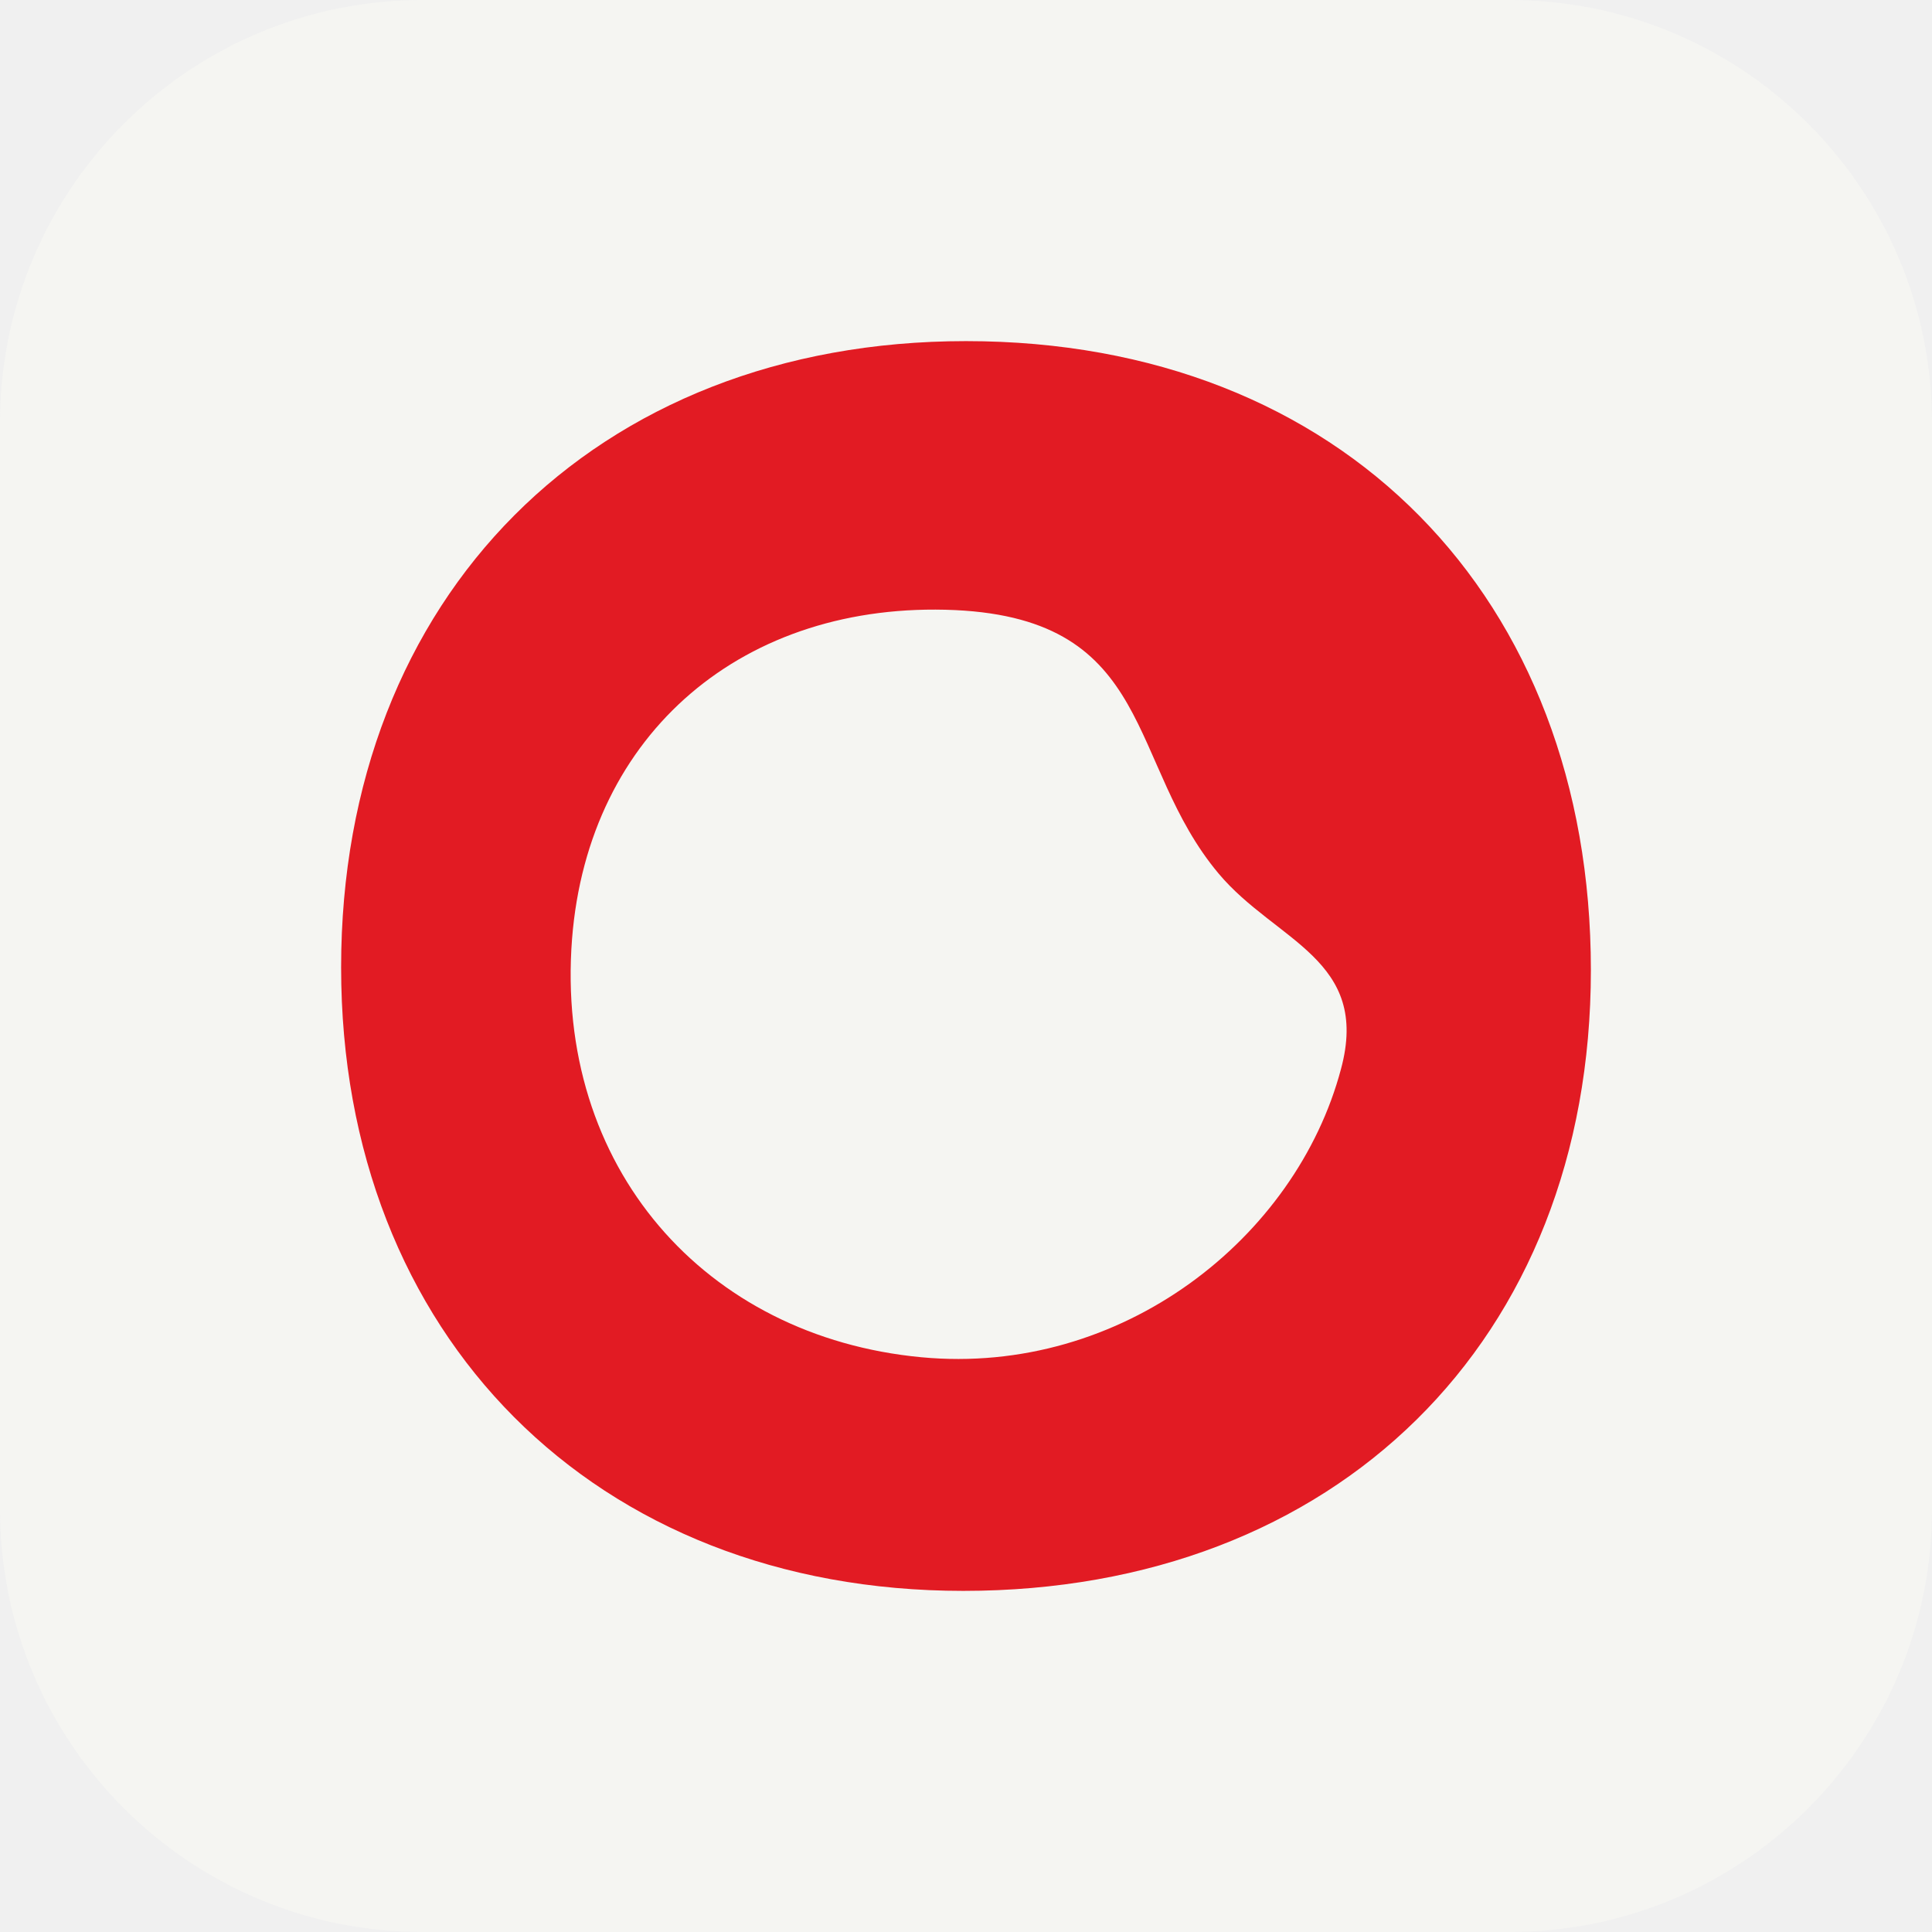
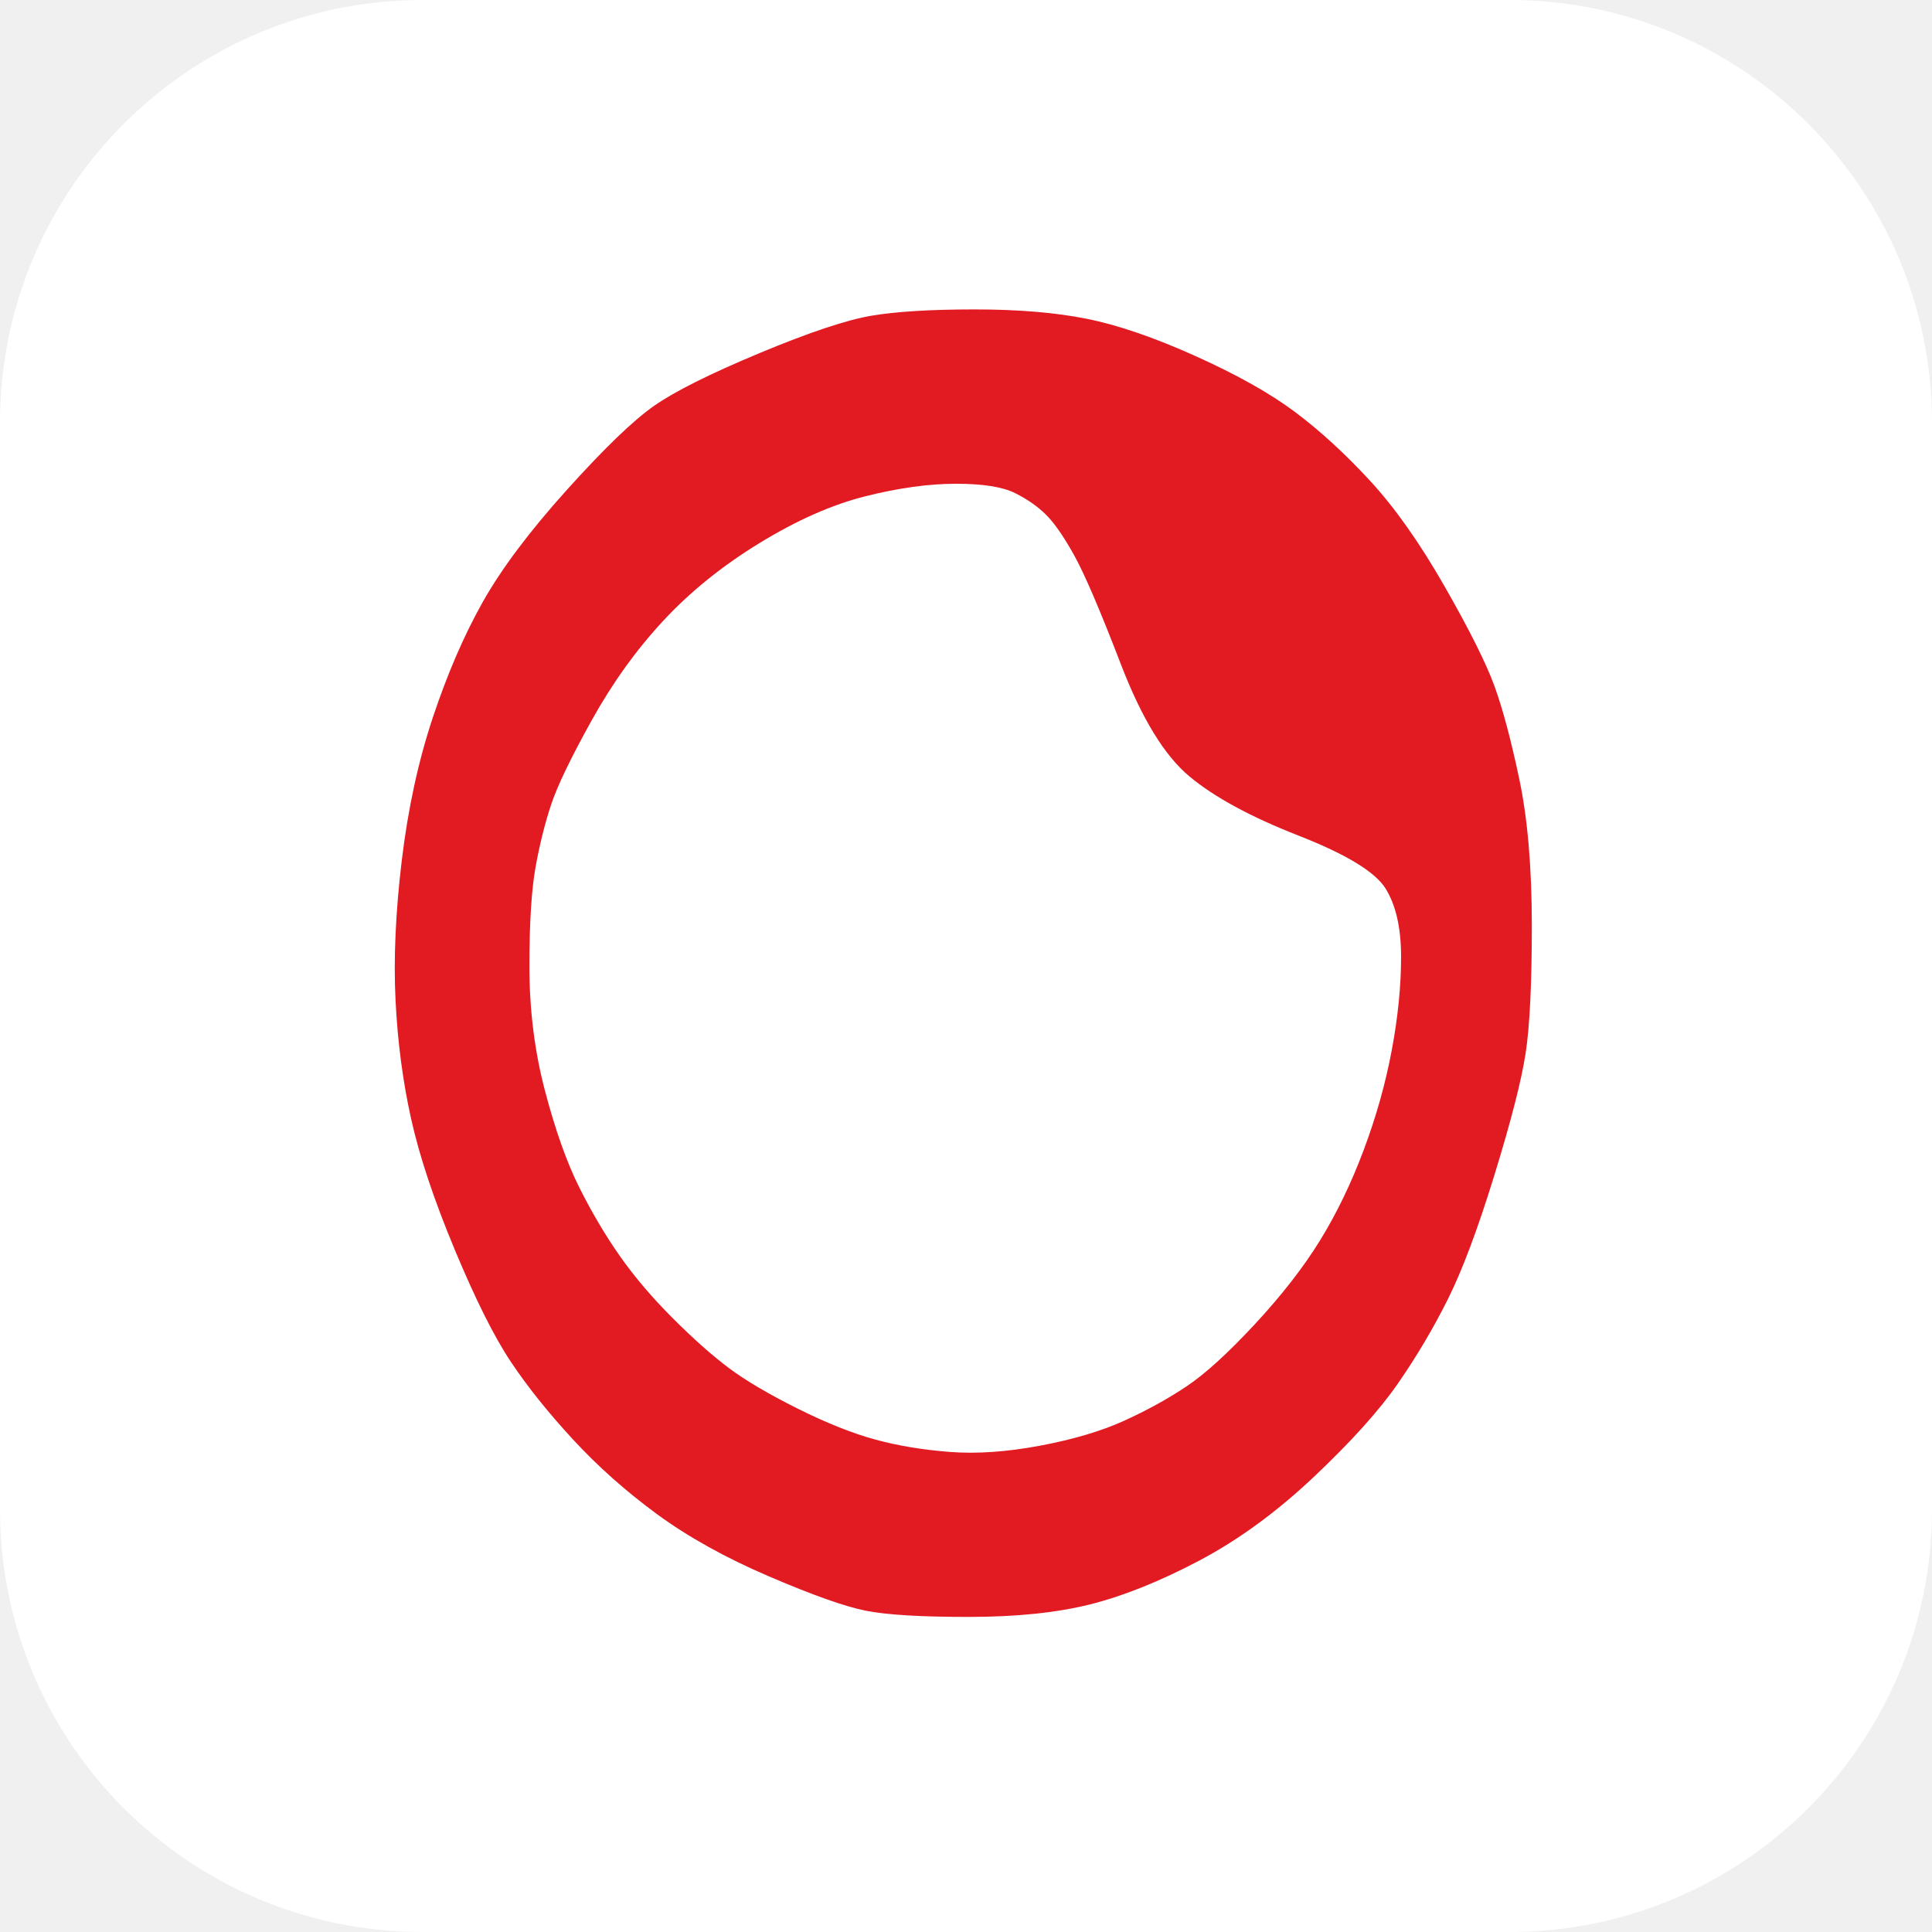
<svg xmlns="http://www.w3.org/2000/svg" viewBox="0 0 512 512" role="img" aria-labelledby="title desc">
-   <rect width="512" height="512" rx="112" fill="#F5F5F2" />
-   <g id="robys-mark" transform="translate(76 76) scale(3.6)">
-     <path fill="#E21B23" fill-rule="evenodd" d="M50 4C77.7 4 96 22.9 96 50.3 96 77.6 77.2 96 49.8 96 22.7 96 4 77.2 4 50.1 4 22.8 22.7 4 50 4Zm-.8 19.8c-15.5-.7-27 9-28.2 24.2-1.3 16.8 9.8 29.3 25.7 30.8 14.8 1.4 27.6-8.8 30.9-21.2 2.2-8.1-4.8-9.4-9-14.4-6.8-8.1-4.6-18.7-19.4-19.4Z" />
+   <rect width="512" height="512" rx="112" fill="#FFFFFF" />
+   <g id="robys-mark" transform="translate(104 82) scale(1.65)">
+     <path fill="#E21B23" fill-rule="evenodd" d="M 93.500 0.000 Q 83.000 0.000 77.000 1.000 Q 71.000 2.000 59.000 7.000 Q 47.000 12.000 42.000 15.500 Q 37.000 19.000 28.000 29.000 Q 19.000 39.000 14.500 47.000 Q 10.000 55.000 6.500 65.500 Q 3.000 76.000 1.500 88.500 Q 0.000 101.000 0.500 111.000 Q 1.000 121.000 3.000 130.000 Q 5.000 139.000 10.000 151.000 Q 15.000 163.000 19.000 169.000 Q 23.000 175.000 29.000 181.500 Q 35.000 188.000 42.500 193.500 Q 50.000 199.000 60.500 203.500 Q 71.000 208.000 76.000 209.000 Q 81.000 210.000 92.500 210.000 Q 104.000 210.000 112.000 208.000 Q 120.000 206.000 129.500 201.000 Q 139.000 196.000 148.000 187.500 Q 157.000 179.000 161.500 172.500 Q 166.000 166.000 169.500 159.000 Q 173.000 152.000 177.000 139.000 Q 181.000 126.000 182.000 119.500 Q 183.000 113.000 183.000 99.000 Q 183.000 85.000 181.000 75.500 Q 179.000 66.000 177.000 60.500 Q 175.000 55.000 169.000 44.500 Q 163.000 34.000 157.000 27.500 Q 151.000 21.000 145.000 16.500 Q 139.000 12.000 129.000 7.500 Q 119.000 3.000 111.500 1.500 Q 104.000 0.000 93.500 0.000 Z M 76.000 30.000 Q 84.000 28.000 90.500 28.000 Q 97.000 28.000 100.000 29.500 Q 103.000 31.000 105.000 33.000 Q 107.000 35.000 109.500 39.500 Q 112.000 44.000 117.000 57.000 Q 122.000 70.000 128.000 75.000 Q 134.000 80.000 145.500 84.500 Q 157.000 89.000 159.500 93.000 Q 162.000 97.000 162.000 104.000 Q 162.000 111.000 160.500 119.000 Q 159.000 127.000 156.000 135.000 Q 153.000 143.000 149.000 149.500 Q 145.000 156.000 138.500 163.000 Q 132.000 170.000 127.500 173.000 Q 123.000 176.000 117.500 178.500 Q 112.000 181.000 104.000 182.500 Q 96.000 184.000 89.500 183.500 Q 83.000 183.000 77.500 181.500 Q 72.000 180.000 65.000 176.500 Q 58.000 173.000 54.000 170.000 Q 50.000 167.000 45.000 162.000 Q 40.000 157.000 36.500 152.000 Q 33.000 147.000 30.000 141.000 Q 27.000 135.000 24.500 125.500 Q 22.000 116.000 22.000 105.500 Q 22.000 95.000 23.000 89.500 Q 24.000 84.000 25.500 79.500 Q 27.000 75.000 32.000 66.000 Q 37.000 57.000 43.500 50.000 Q 50.000 43.000 59.000 37.500 Q 68.000 32.000 76.000 30.000 Z" />
  </g>
</svg>
